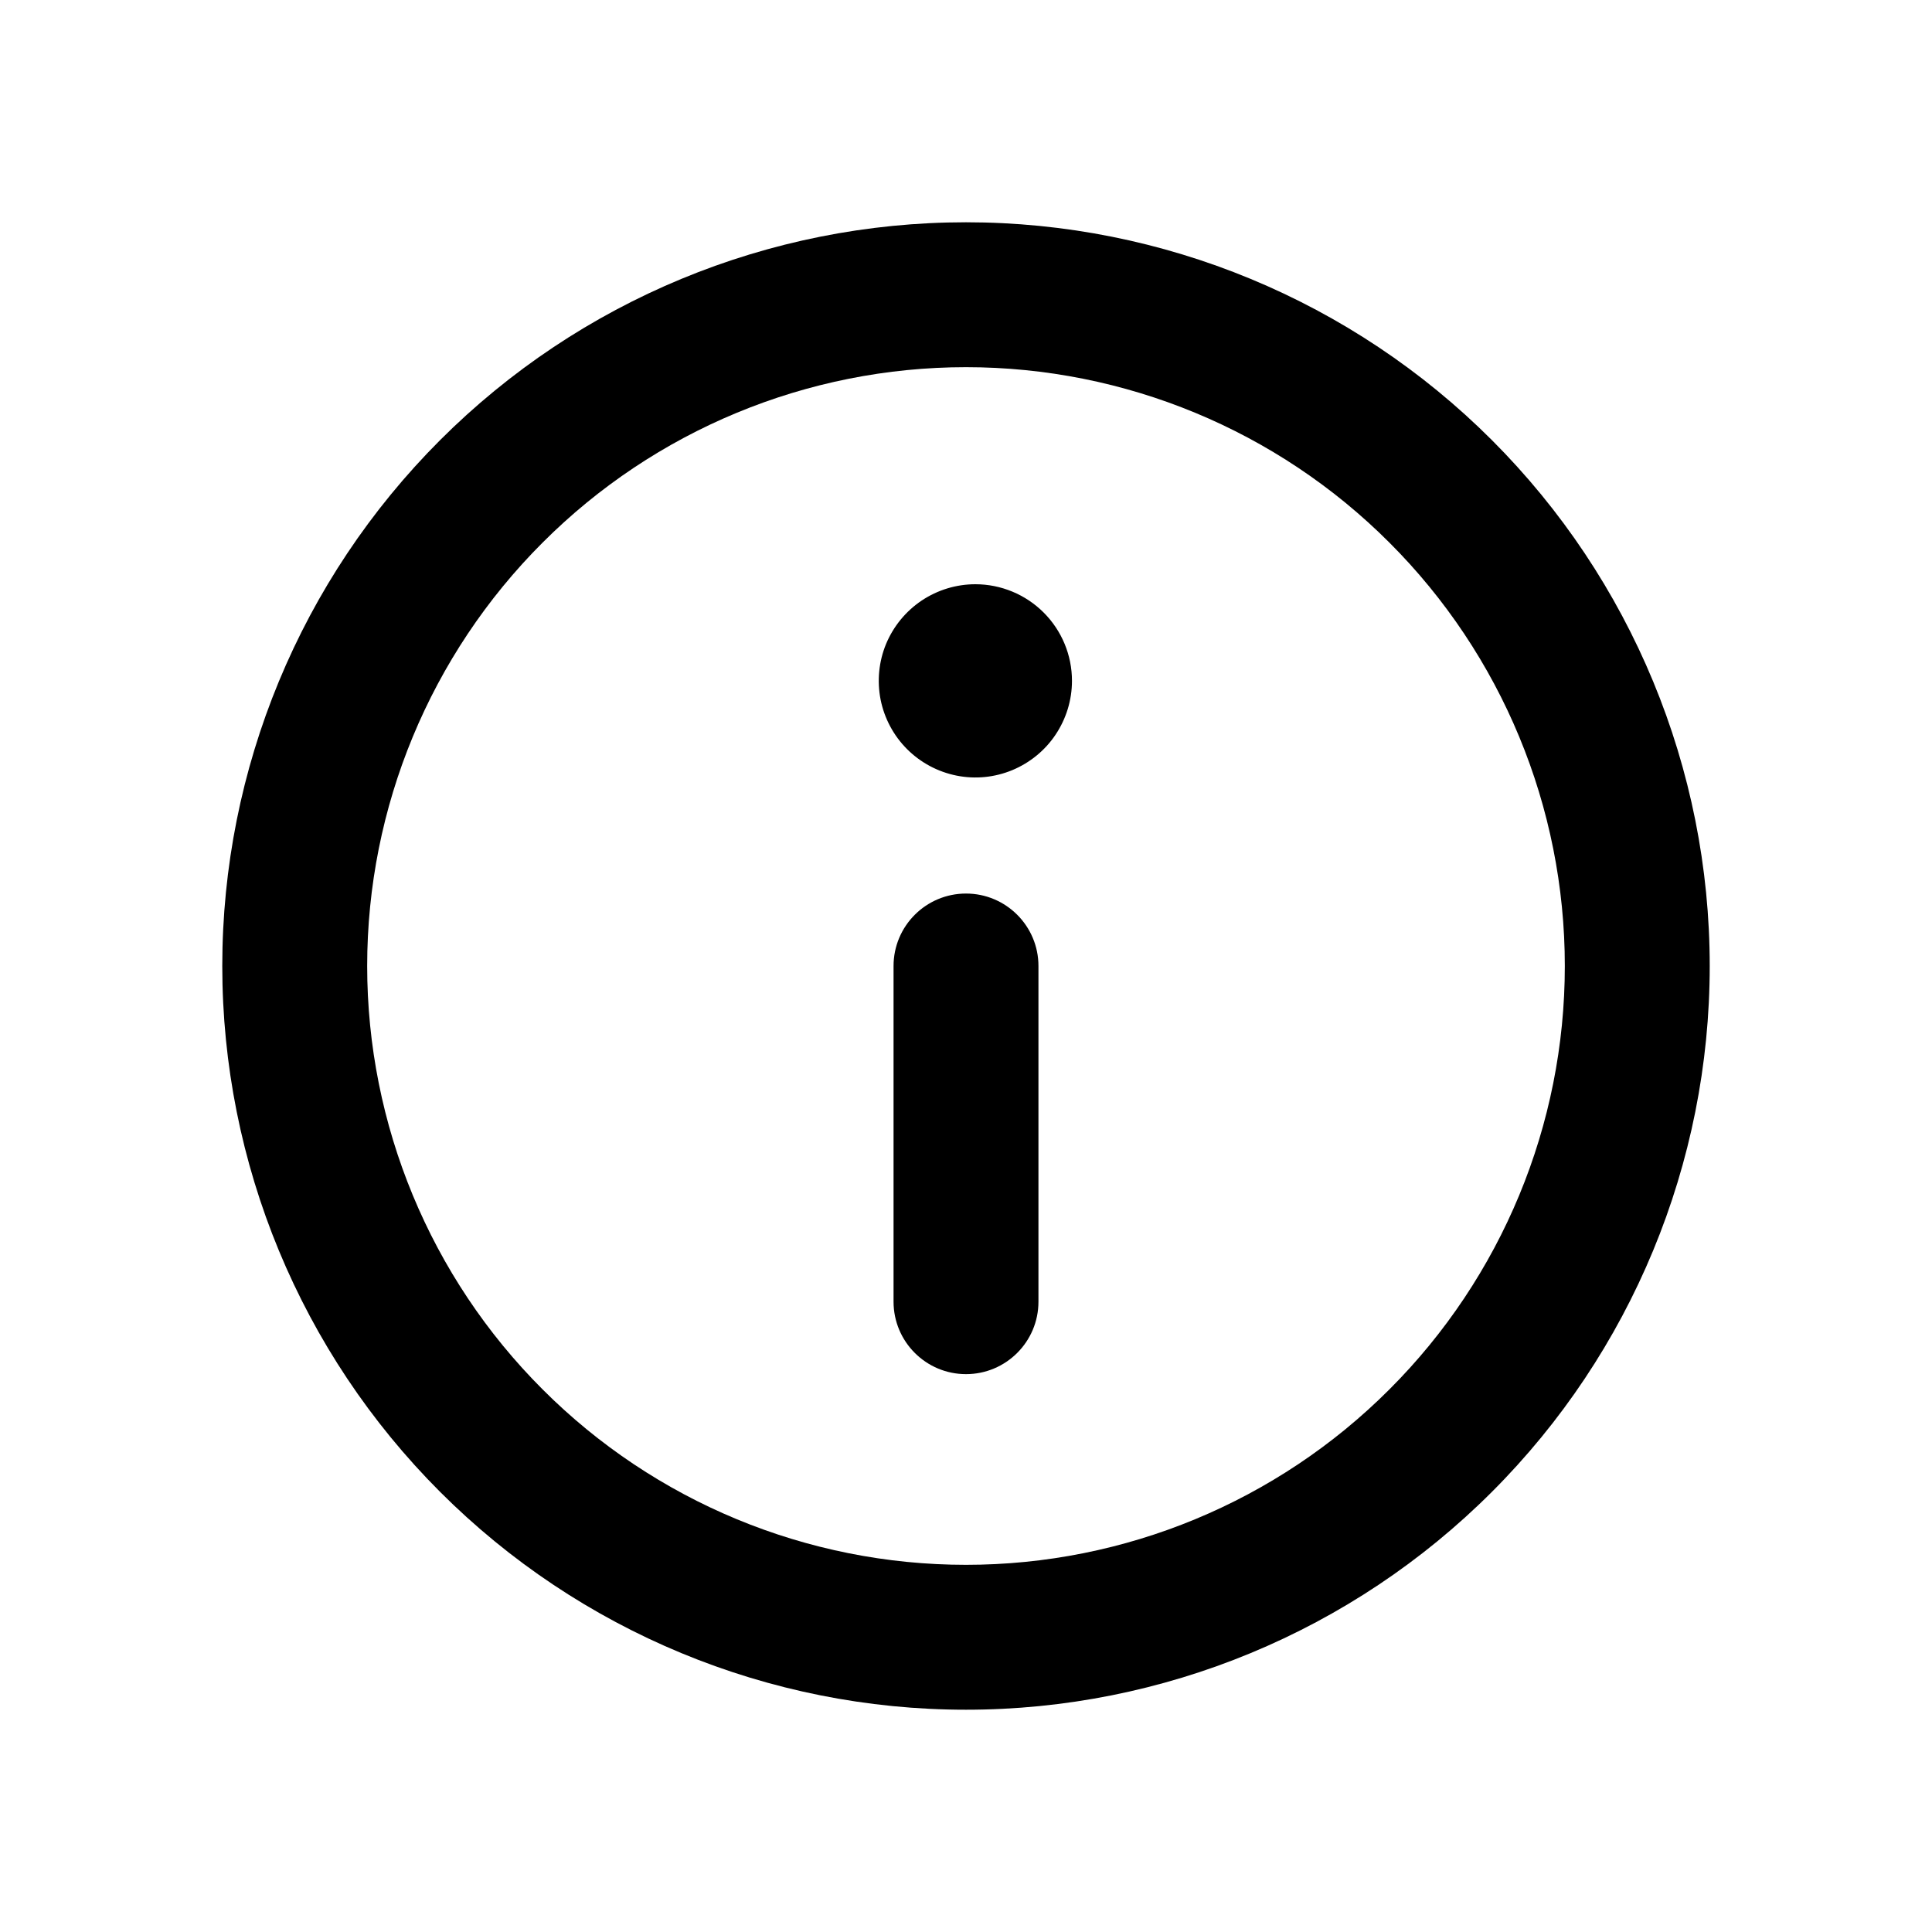
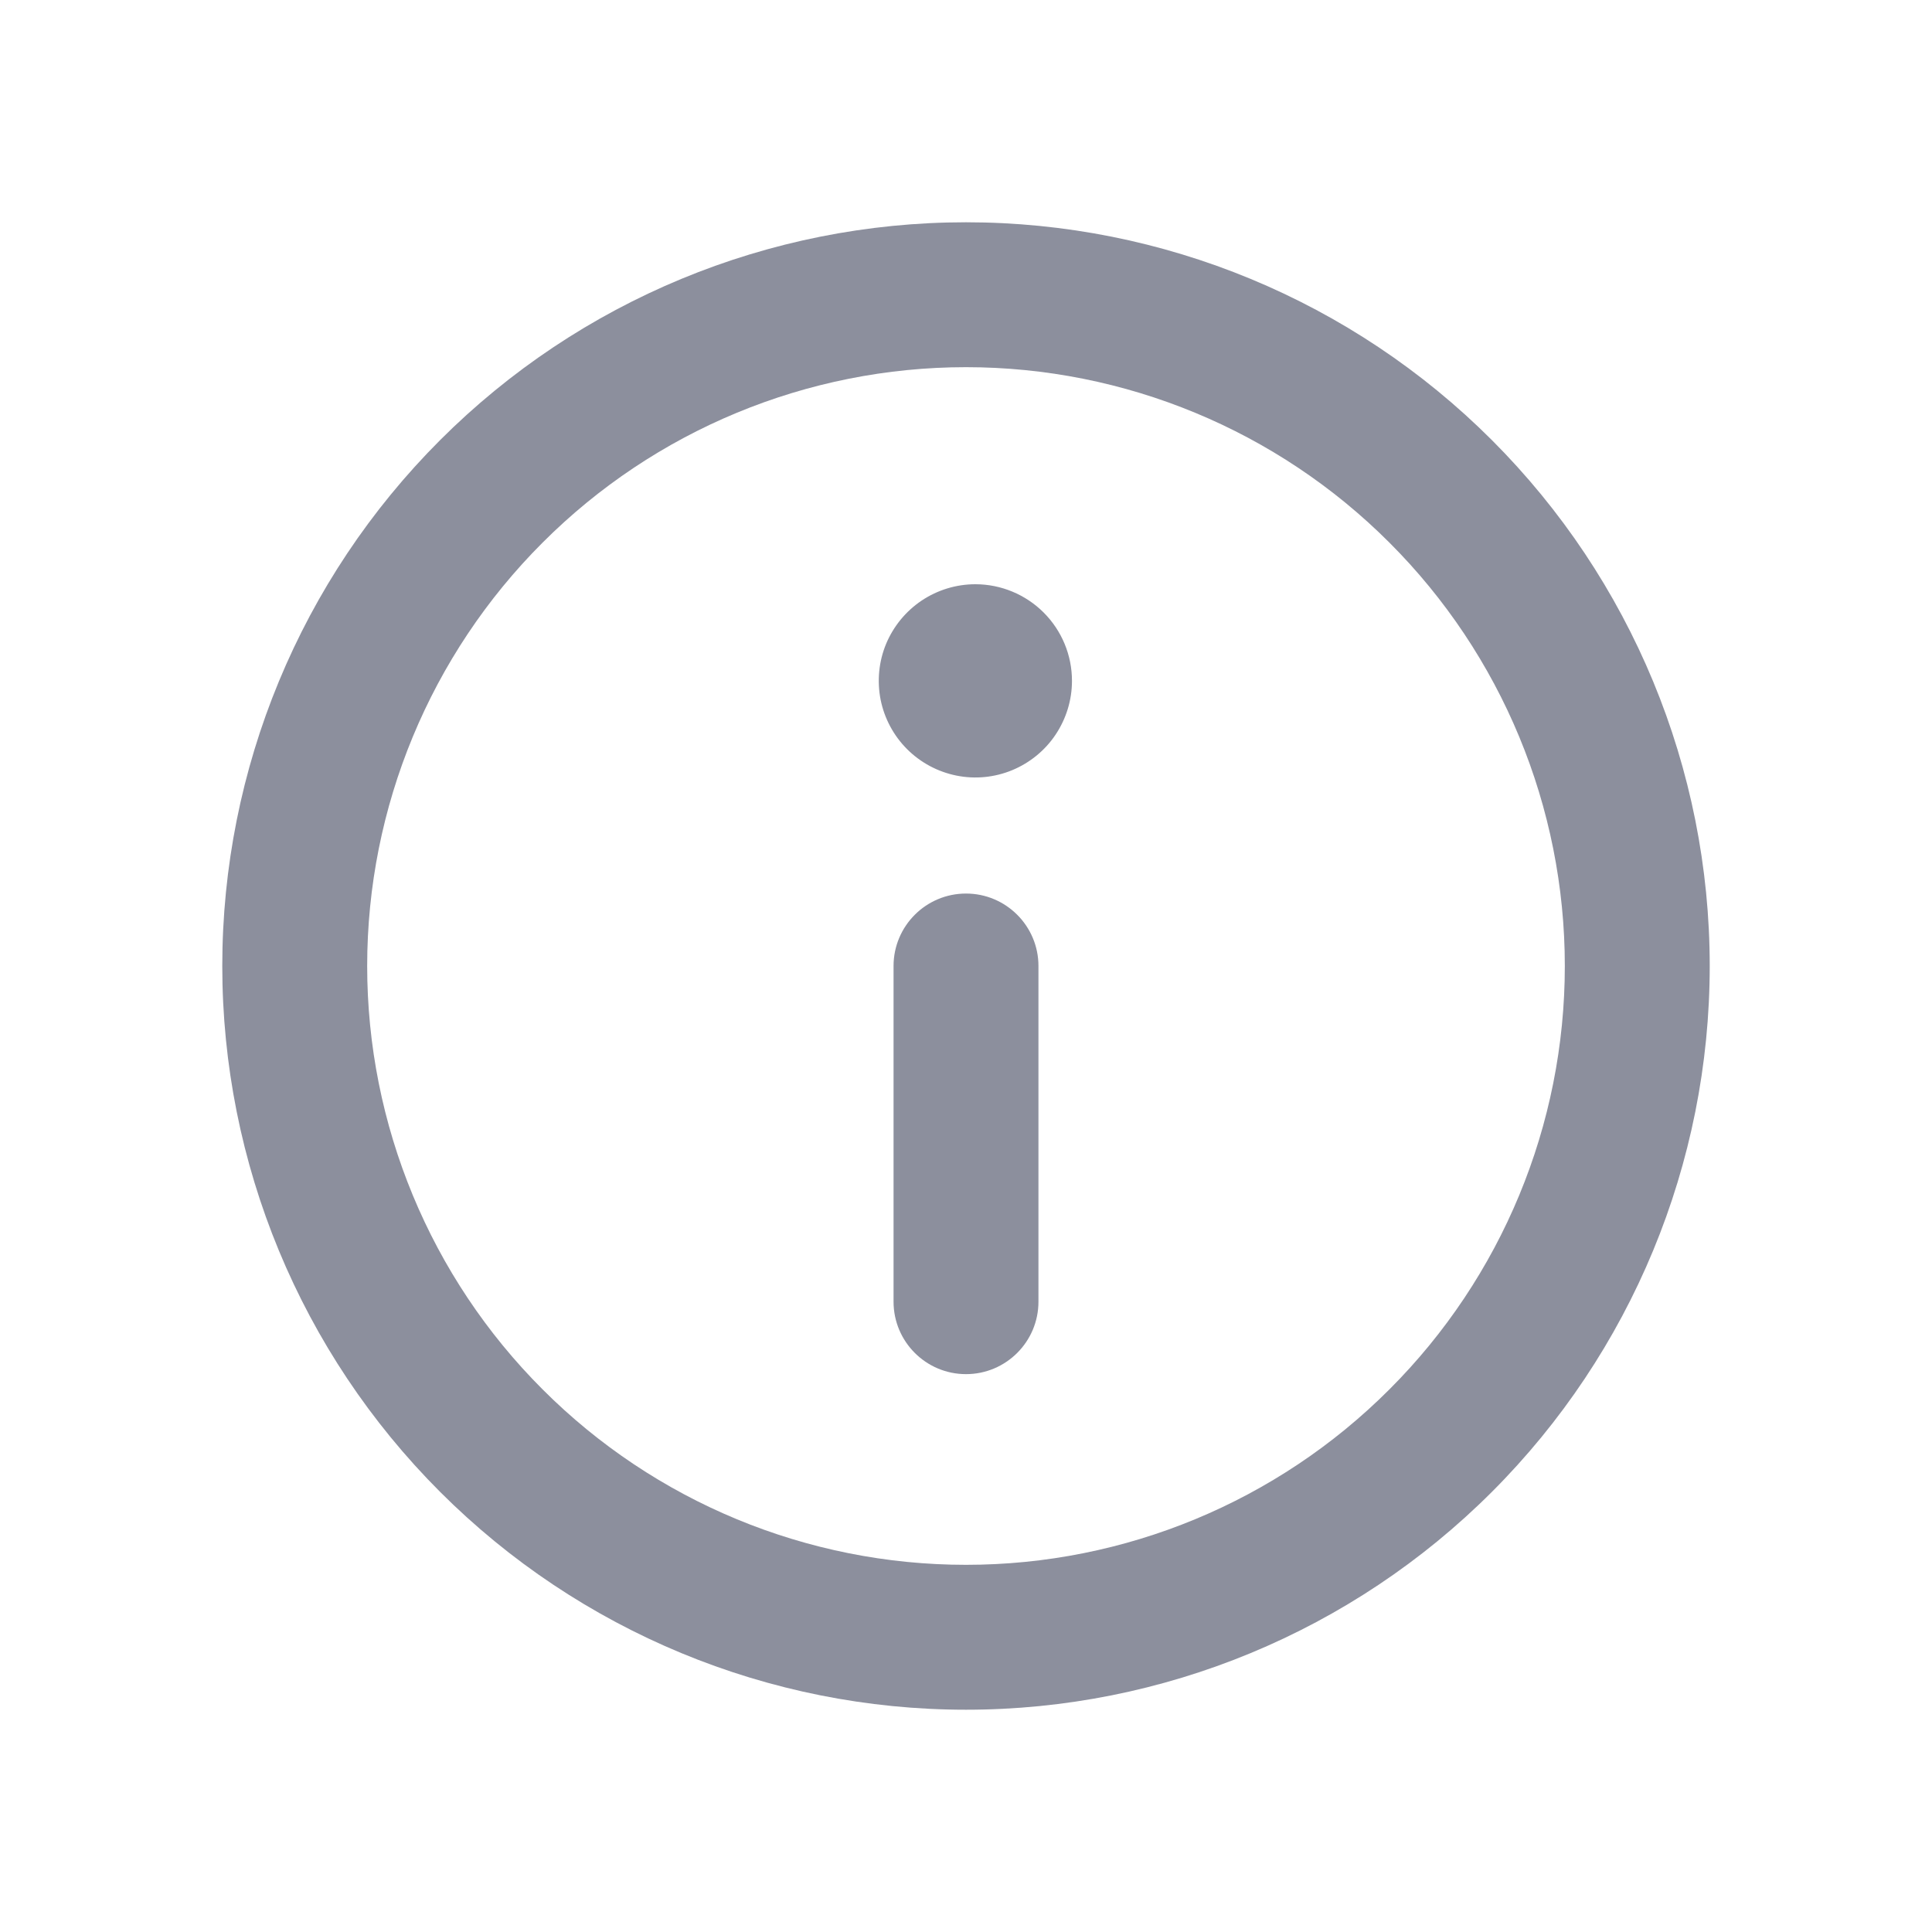
- <svg xmlns="http://www.w3.org/2000/svg" width="20" height="20" viewBox="0 0 20 20" fill="none">
-   <path fill-rule="evenodd" clip-rule="evenodd" d="M4.556 4.556C6 3.112 7.958 2.301 10 2.301C12.042 2.301 14 3.112 15.444 4.556C16.888 6 17.699 7.958 17.699 10C17.699 12.042 16.888 14 15.444 15.444C14 16.888 12.042 17.699 10 17.699C7.958 17.699 6 16.888 4.556 15.444C3.112 14 2.301 12.042 2.301 10C2.301 7.958 3.112 6 4.556 4.556ZM10 3.801C8.356 3.801 6.779 4.454 5.617 5.617C4.454 6.779 3.801 8.356 3.801 10C3.801 11.644 4.454 13.221 5.617 14.383C6.779 15.546 8.356 16.199 10 16.199C11.644 16.199 13.221 15.546 14.383 14.383C15.546 13.221 16.199 11.644 16.199 10C16.199 8.356 15.546 6.779 14.383 5.617C13.221 4.454 11.644 3.801 10 3.801ZM10 9.25C10.414 9.25 10.75 9.586 10.75 10V13.475C10.75 13.889 10.414 14.225 10 14.225C9.586 14.225 9.25 13.889 9.25 13.475V10C9.25 9.586 9.586 9.25 10 9.25ZM9.541 6.217C9.706 6.107 9.899 6.048 10.097 6.048C10.362 6.048 10.617 6.154 10.804 6.341C10.992 6.529 11.097 6.783 11.097 7.048C11.097 7.246 11.038 7.439 10.928 7.604C10.819 7.768 10.662 7.896 10.48 7.972C10.297 8.048 10.096 8.068 9.902 8.029C9.708 7.99 9.53 7.895 9.39 7.755C9.25 7.615 9.155 7.437 9.116 7.243C9.078 7.049 9.097 6.848 9.173 6.665C9.249 6.483 9.377 6.327 9.541 6.217Z" fill="currentColor" />
+ <svg xmlns="http://www.w3.org/2000/svg" width="20" height="20" viewBox="0 0 20 20">
+   <path fill-rule="evenodd" clip-rule="evenodd" d="M4.556 4.556C6 3.112 7.958 2.301 10 2.301C12.042 2.301 14 3.112 15.444 4.556C16.888 6 17.699 7.958 17.699 10C17.699 12.042 16.888 14 15.444 15.444C14 16.888 12.042 17.699 10 17.699C7.958 17.699 6 16.888 4.556 15.444C3.112 14 2.301 12.042 2.301 10C2.301 7.958 3.112 6 4.556 4.556ZM10 3.801C8.356 3.801 6.779 4.454 5.617 5.617C4.454 6.779 3.801 8.356 3.801 10C3.801 11.644 4.454 13.221 5.617 14.383C6.779 15.546 8.356 16.199 10 16.199C11.644 16.199 13.221 15.546 14.383 14.383C15.546 13.221 16.199 11.644 16.199 10C16.199 8.356 15.546 6.779 14.383 5.617C13.221 4.454 11.644 3.801 10 3.801ZM10 9.25C10.414 9.25 10.75 9.586 10.75 10V13.475C10.75 13.889 10.414 14.225 10 14.225C9.586 14.225 9.25 13.889 9.25 13.475V10C9.25 9.586 9.586 9.25 10 9.25ZM9.541 6.217C9.706 6.107 9.899 6.048 10.097 6.048C10.362 6.048 10.617 6.154 10.804 6.341C10.992 6.529 11.097 6.783 11.097 7.048C11.097 7.246 11.038 7.439 10.928 7.604C10.819 7.768 10.662 7.896 10.48 7.972C10.297 8.048 10.096 8.068 9.902 8.029C9.708 7.99 9.53 7.895 9.39 7.755C9.25 7.615 9.155 7.437 9.116 7.243C9.078 7.049 9.097 6.848 9.173 6.665C9.249 6.483 9.377 6.327 9.541 6.217Z" fill="#8c8f9d" />
</svg>
